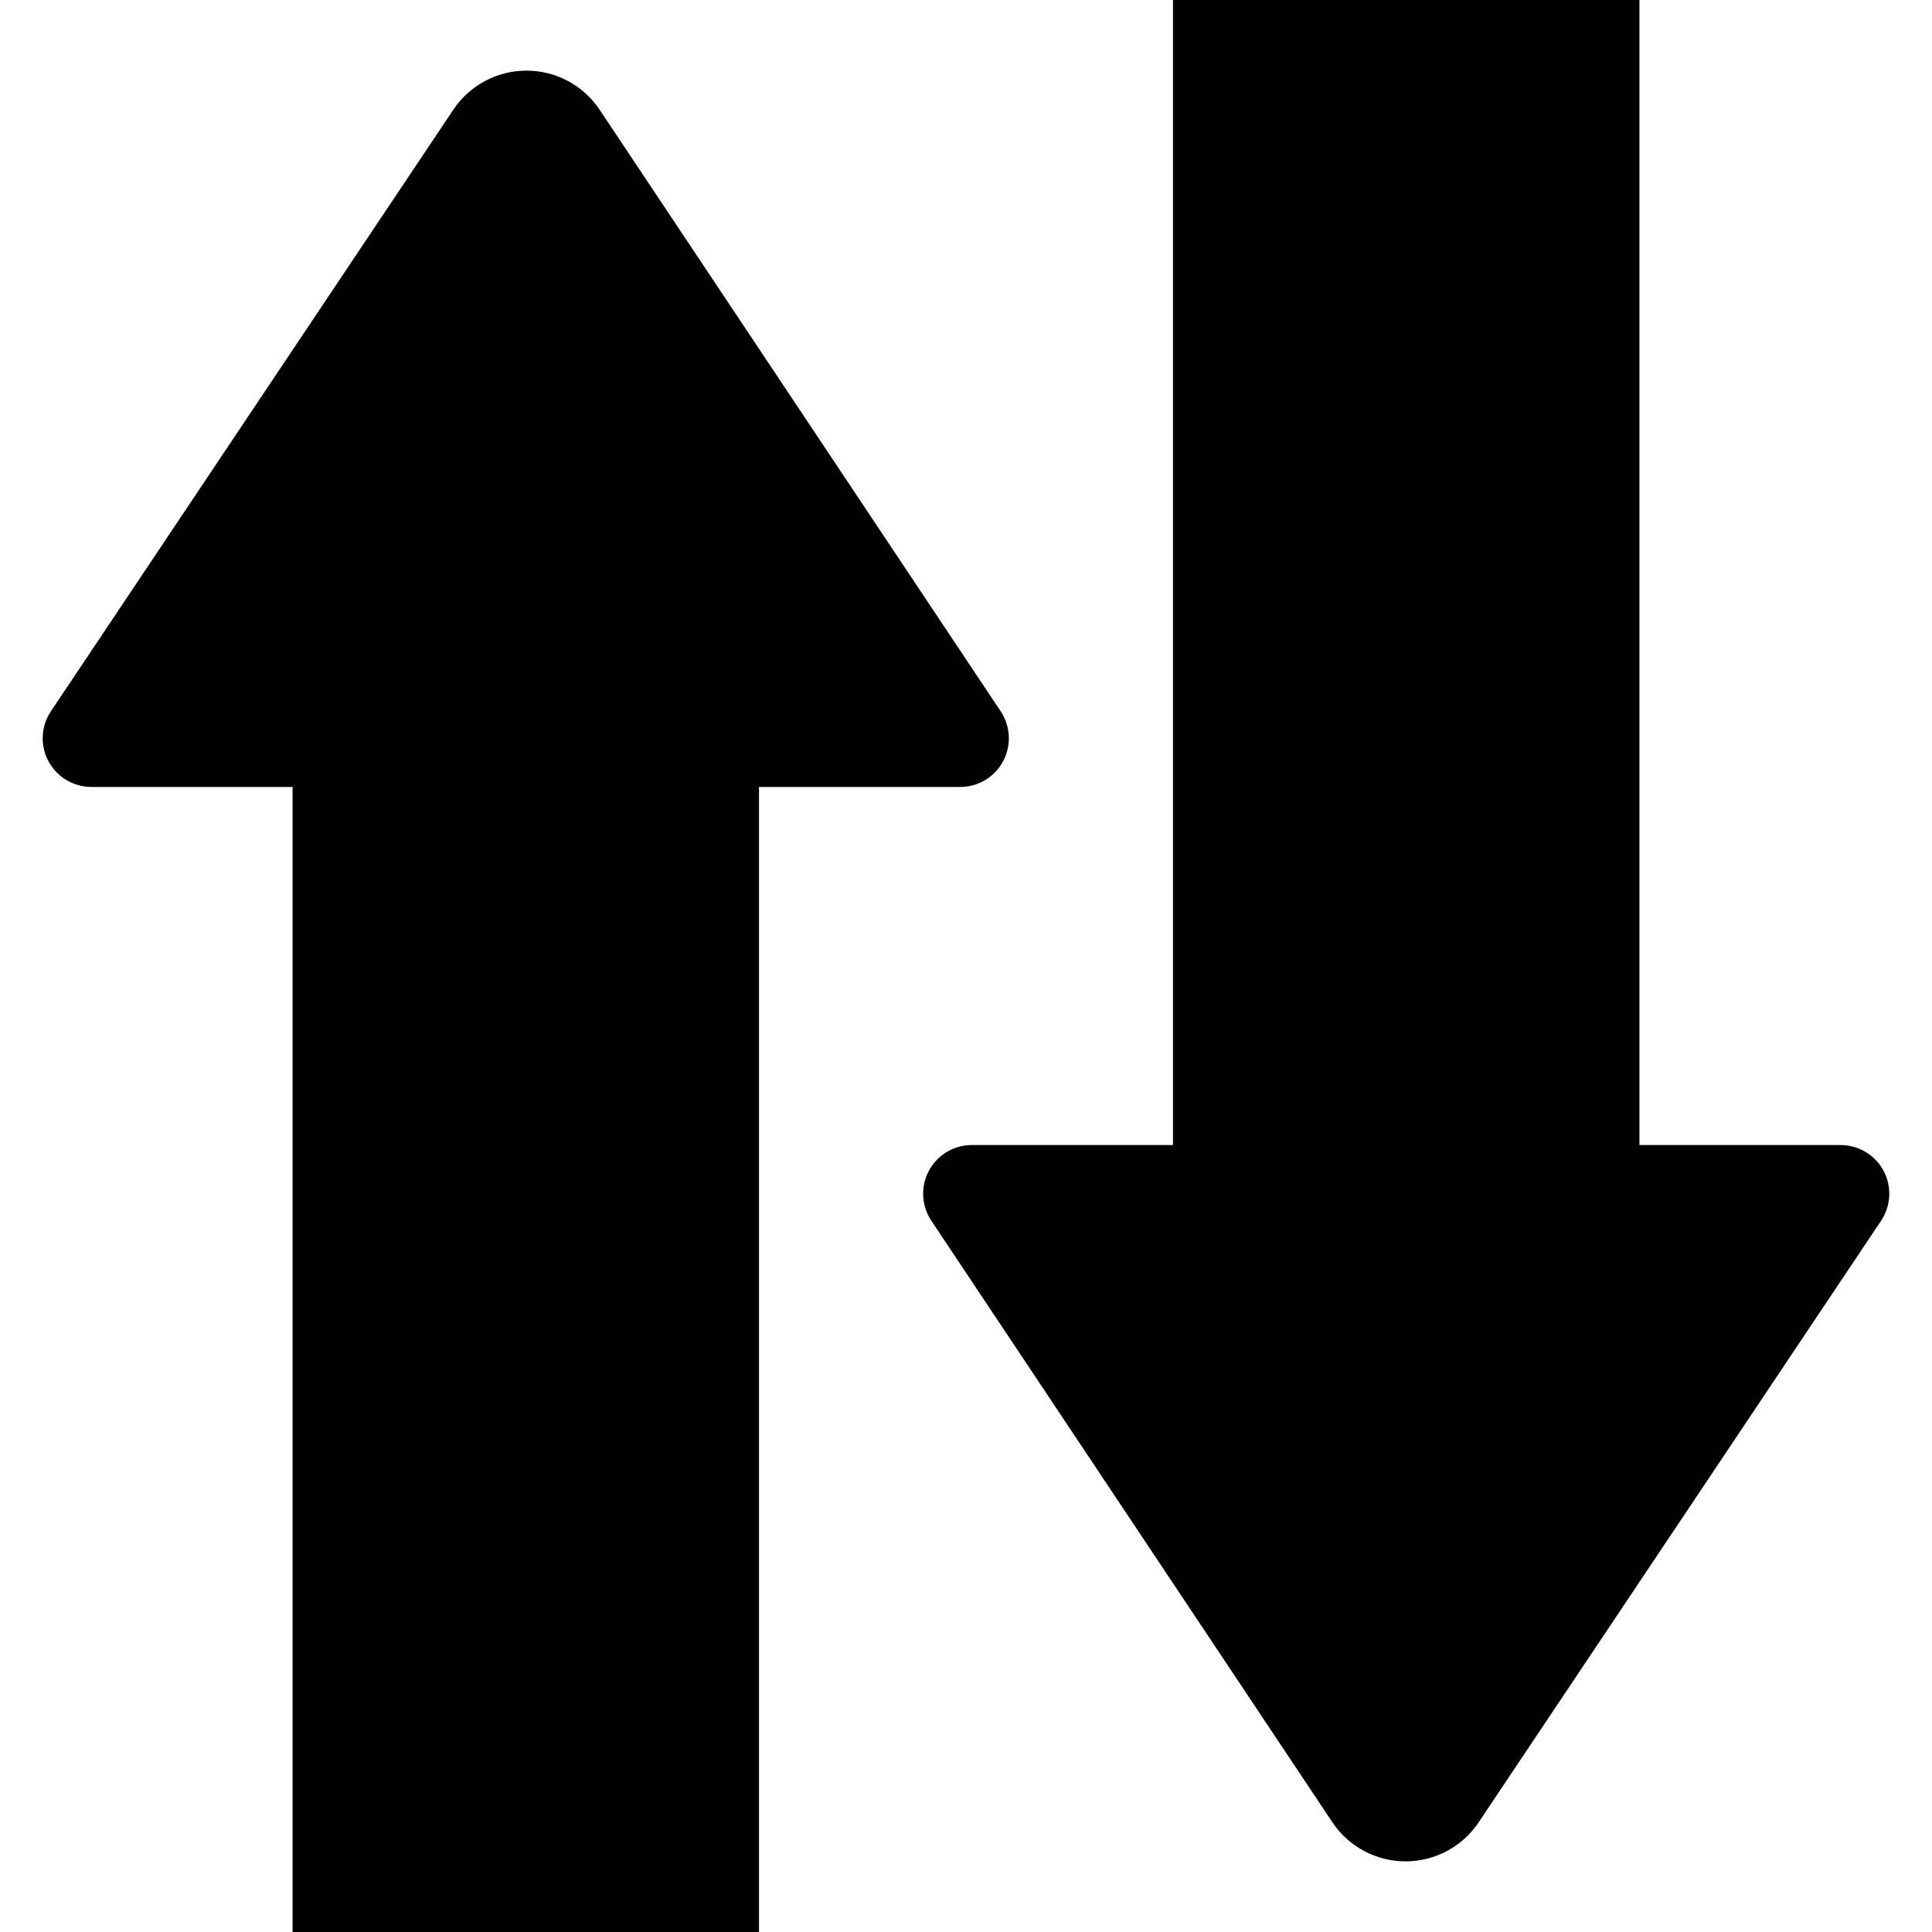
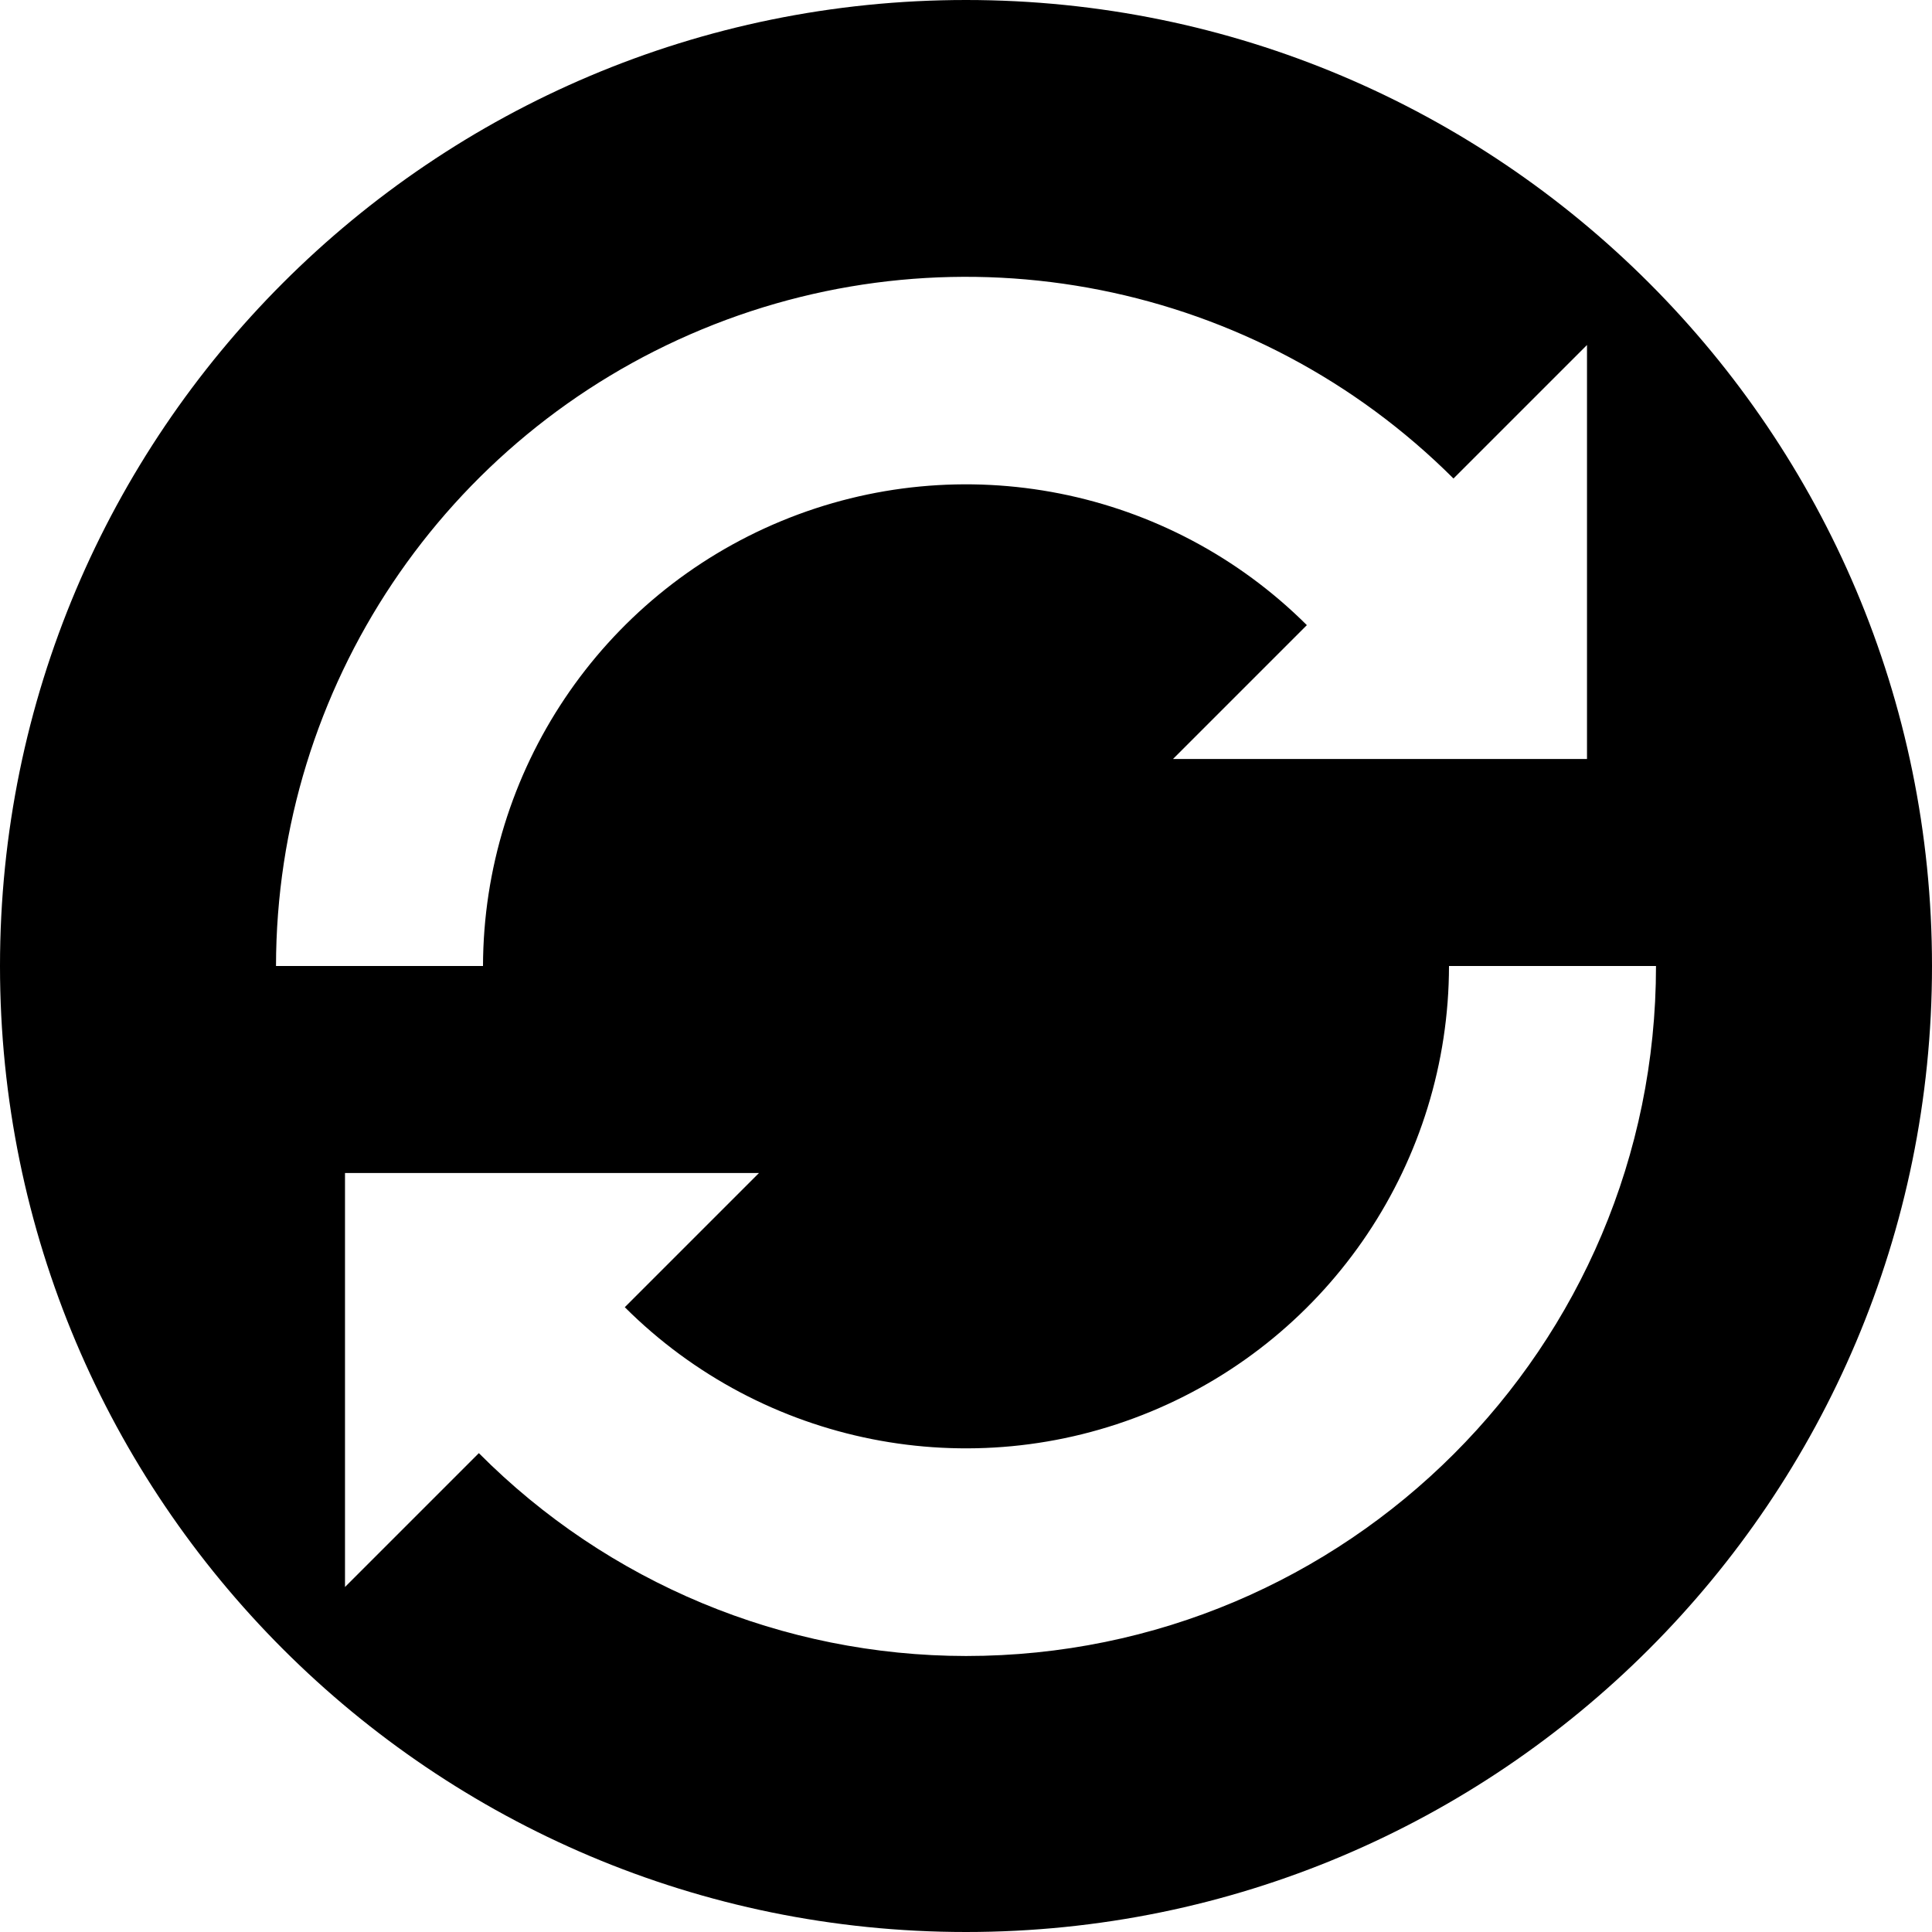
<svg xmlns="http://www.w3.org/2000/svg" viewBox="0 0 56 56">
  <defs>
    <style>.cls-1{fill:@font-color-primary}</style>
  </defs>
  <g id="Layer_4" data-name="Layer 4">
-     <path class="cls-1" d="M29,20.61,17.38,3.18a2.55,2.55,0,0,0-4.24,0L1.48,20.61a1.41,1.41,0,0,0,1.18,2.2H8.48V56H22V22.81h5.82A1.41,1.41,0,0,0,29,20.61Z" />
-     <path class="cls-1" d="M53.34,33.19H47.52V0H34V33.19H28.14A1.41,1.41,0,0,0,27,35.39L38.62,52.82a2.55,2.55,0,0,0,4.24,0L54.52,35.39A1.41,1.41,0,0,0,53.34,33.19Z" />
+     <path class="cls-1" d="M28,0A28,28,0,1,0,56,28,28,28,0,0,0,28,0ZM8,28A20,20,0,0,1,42.13,13.87L46,10V22H34l3.88-3.88A14,14,0,0,0,14,28ZM28,48a19.93,19.93,0,0,1-14.12-5.88L10,46V34H22l-3.89,3.89A14,14,0,0,0,42,28h6A20,20,0,0,1,28,48Z" />
  </g>
</svg>
